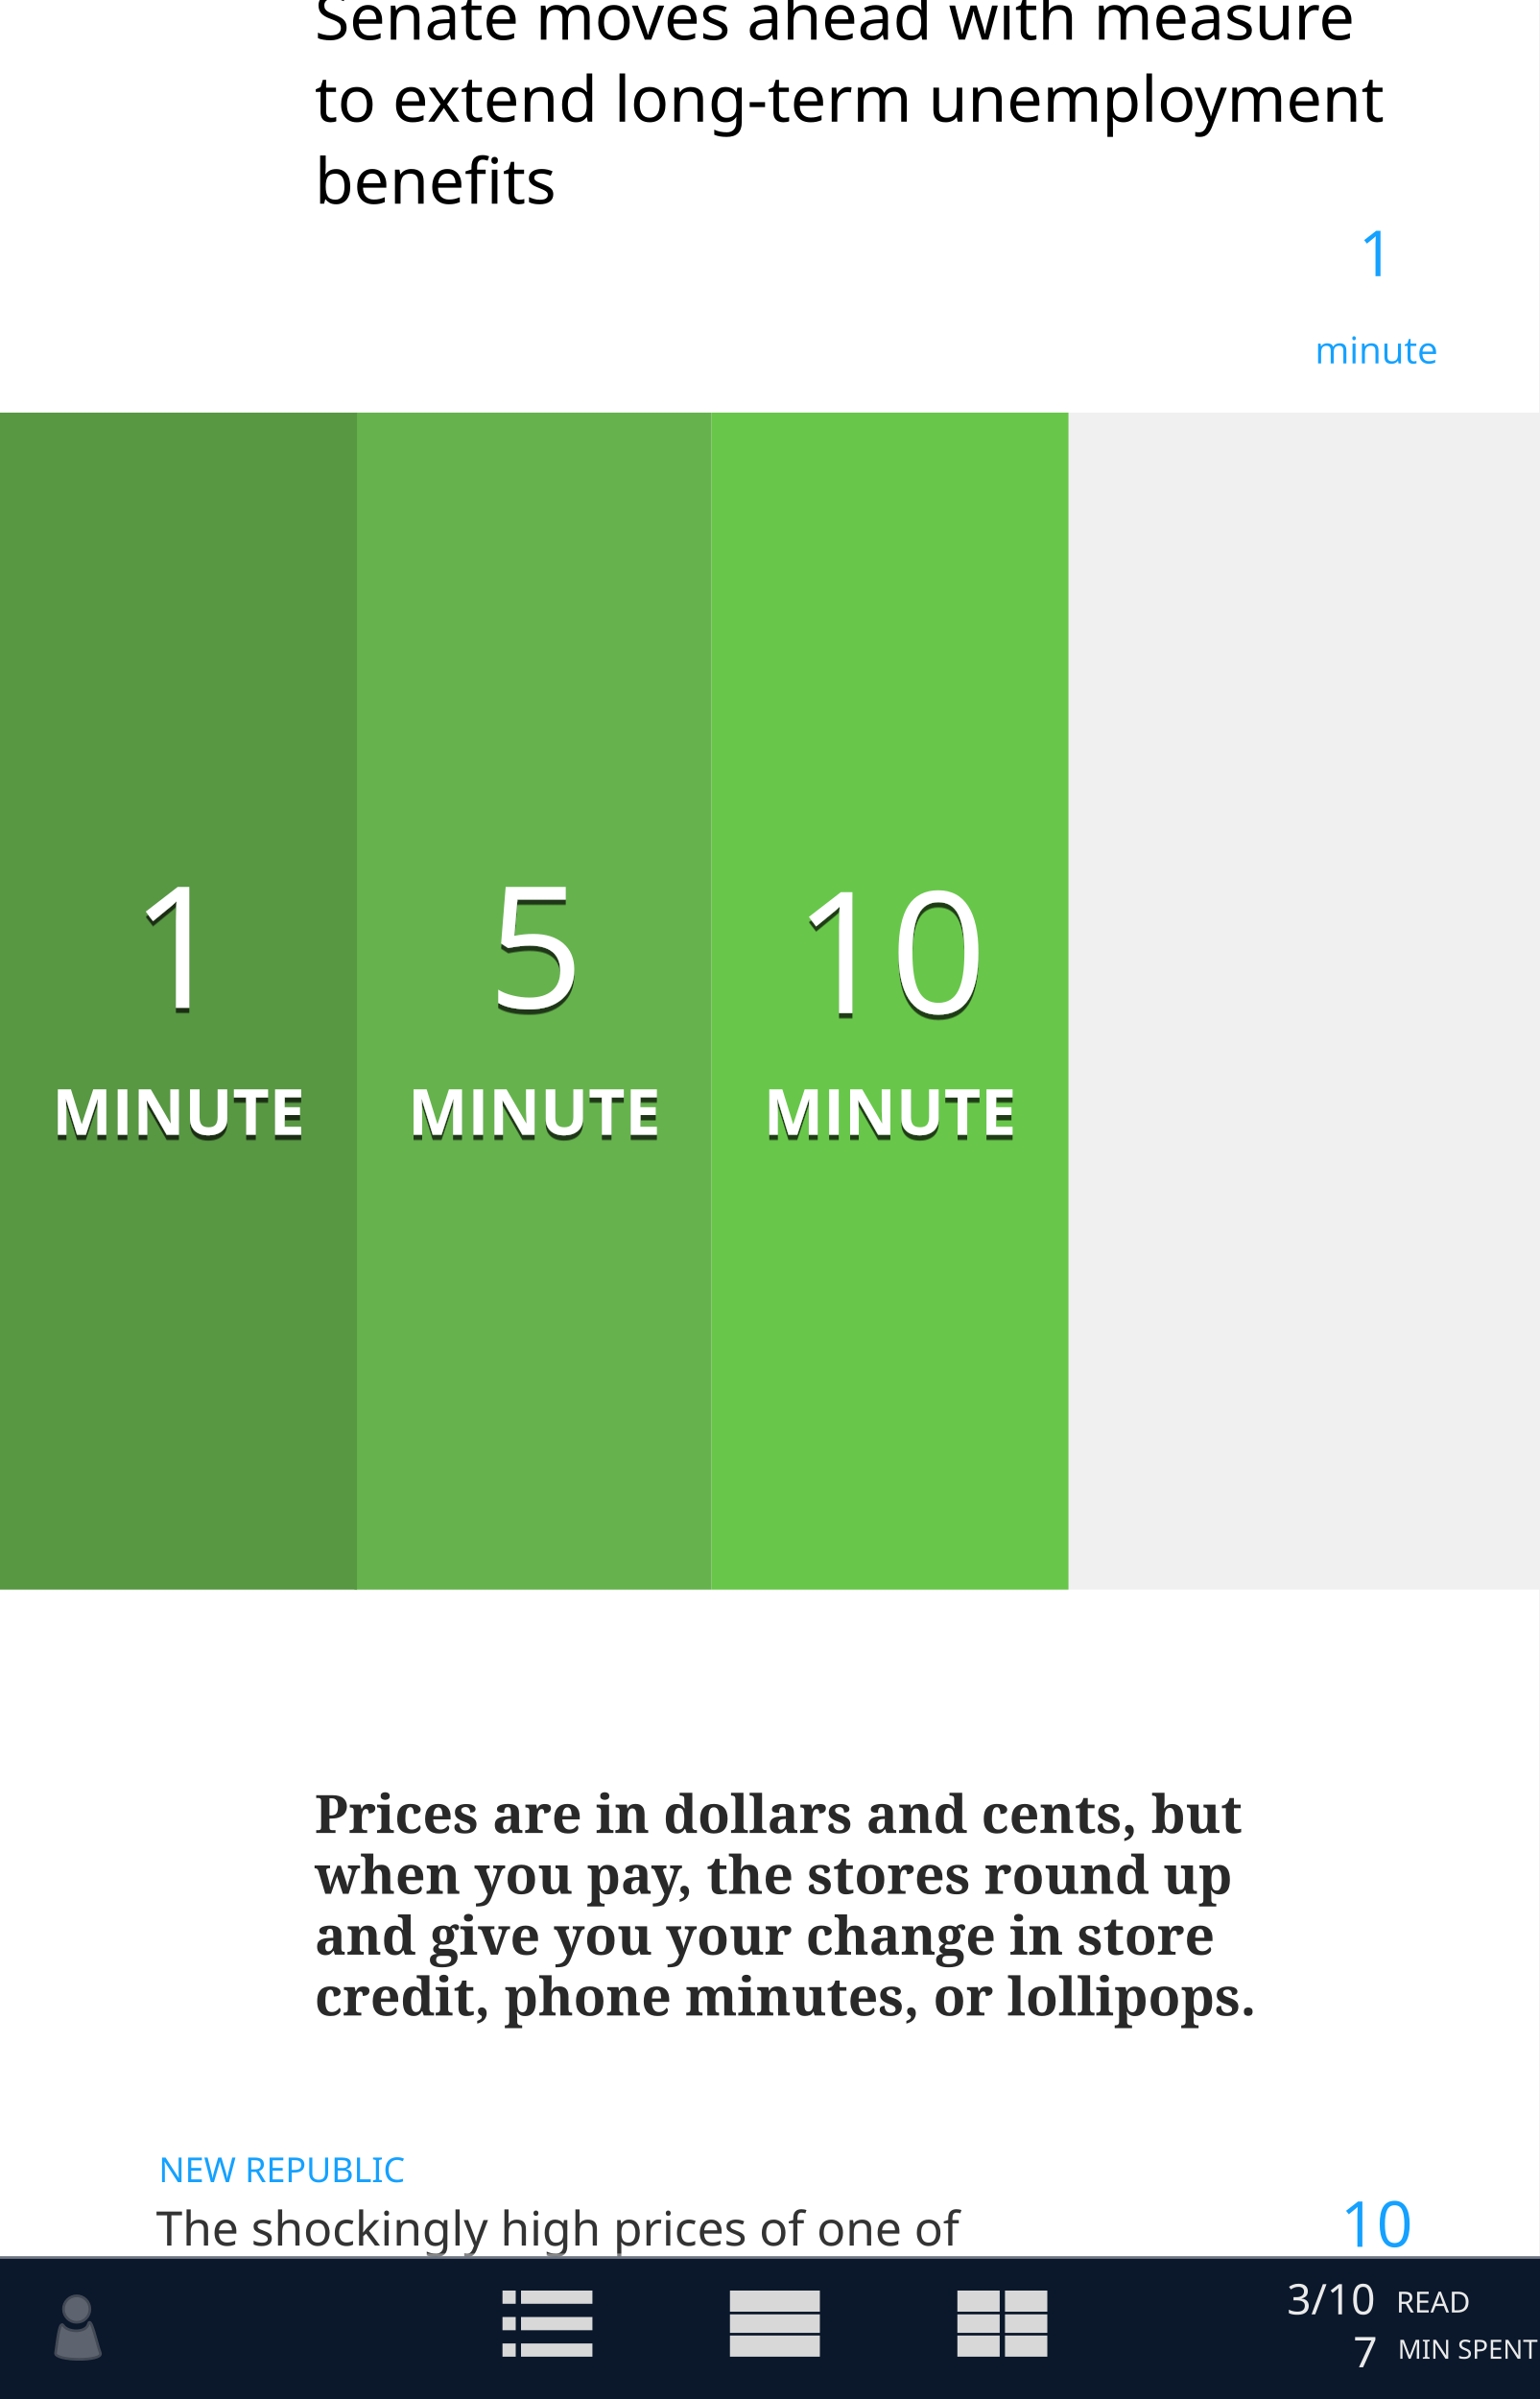
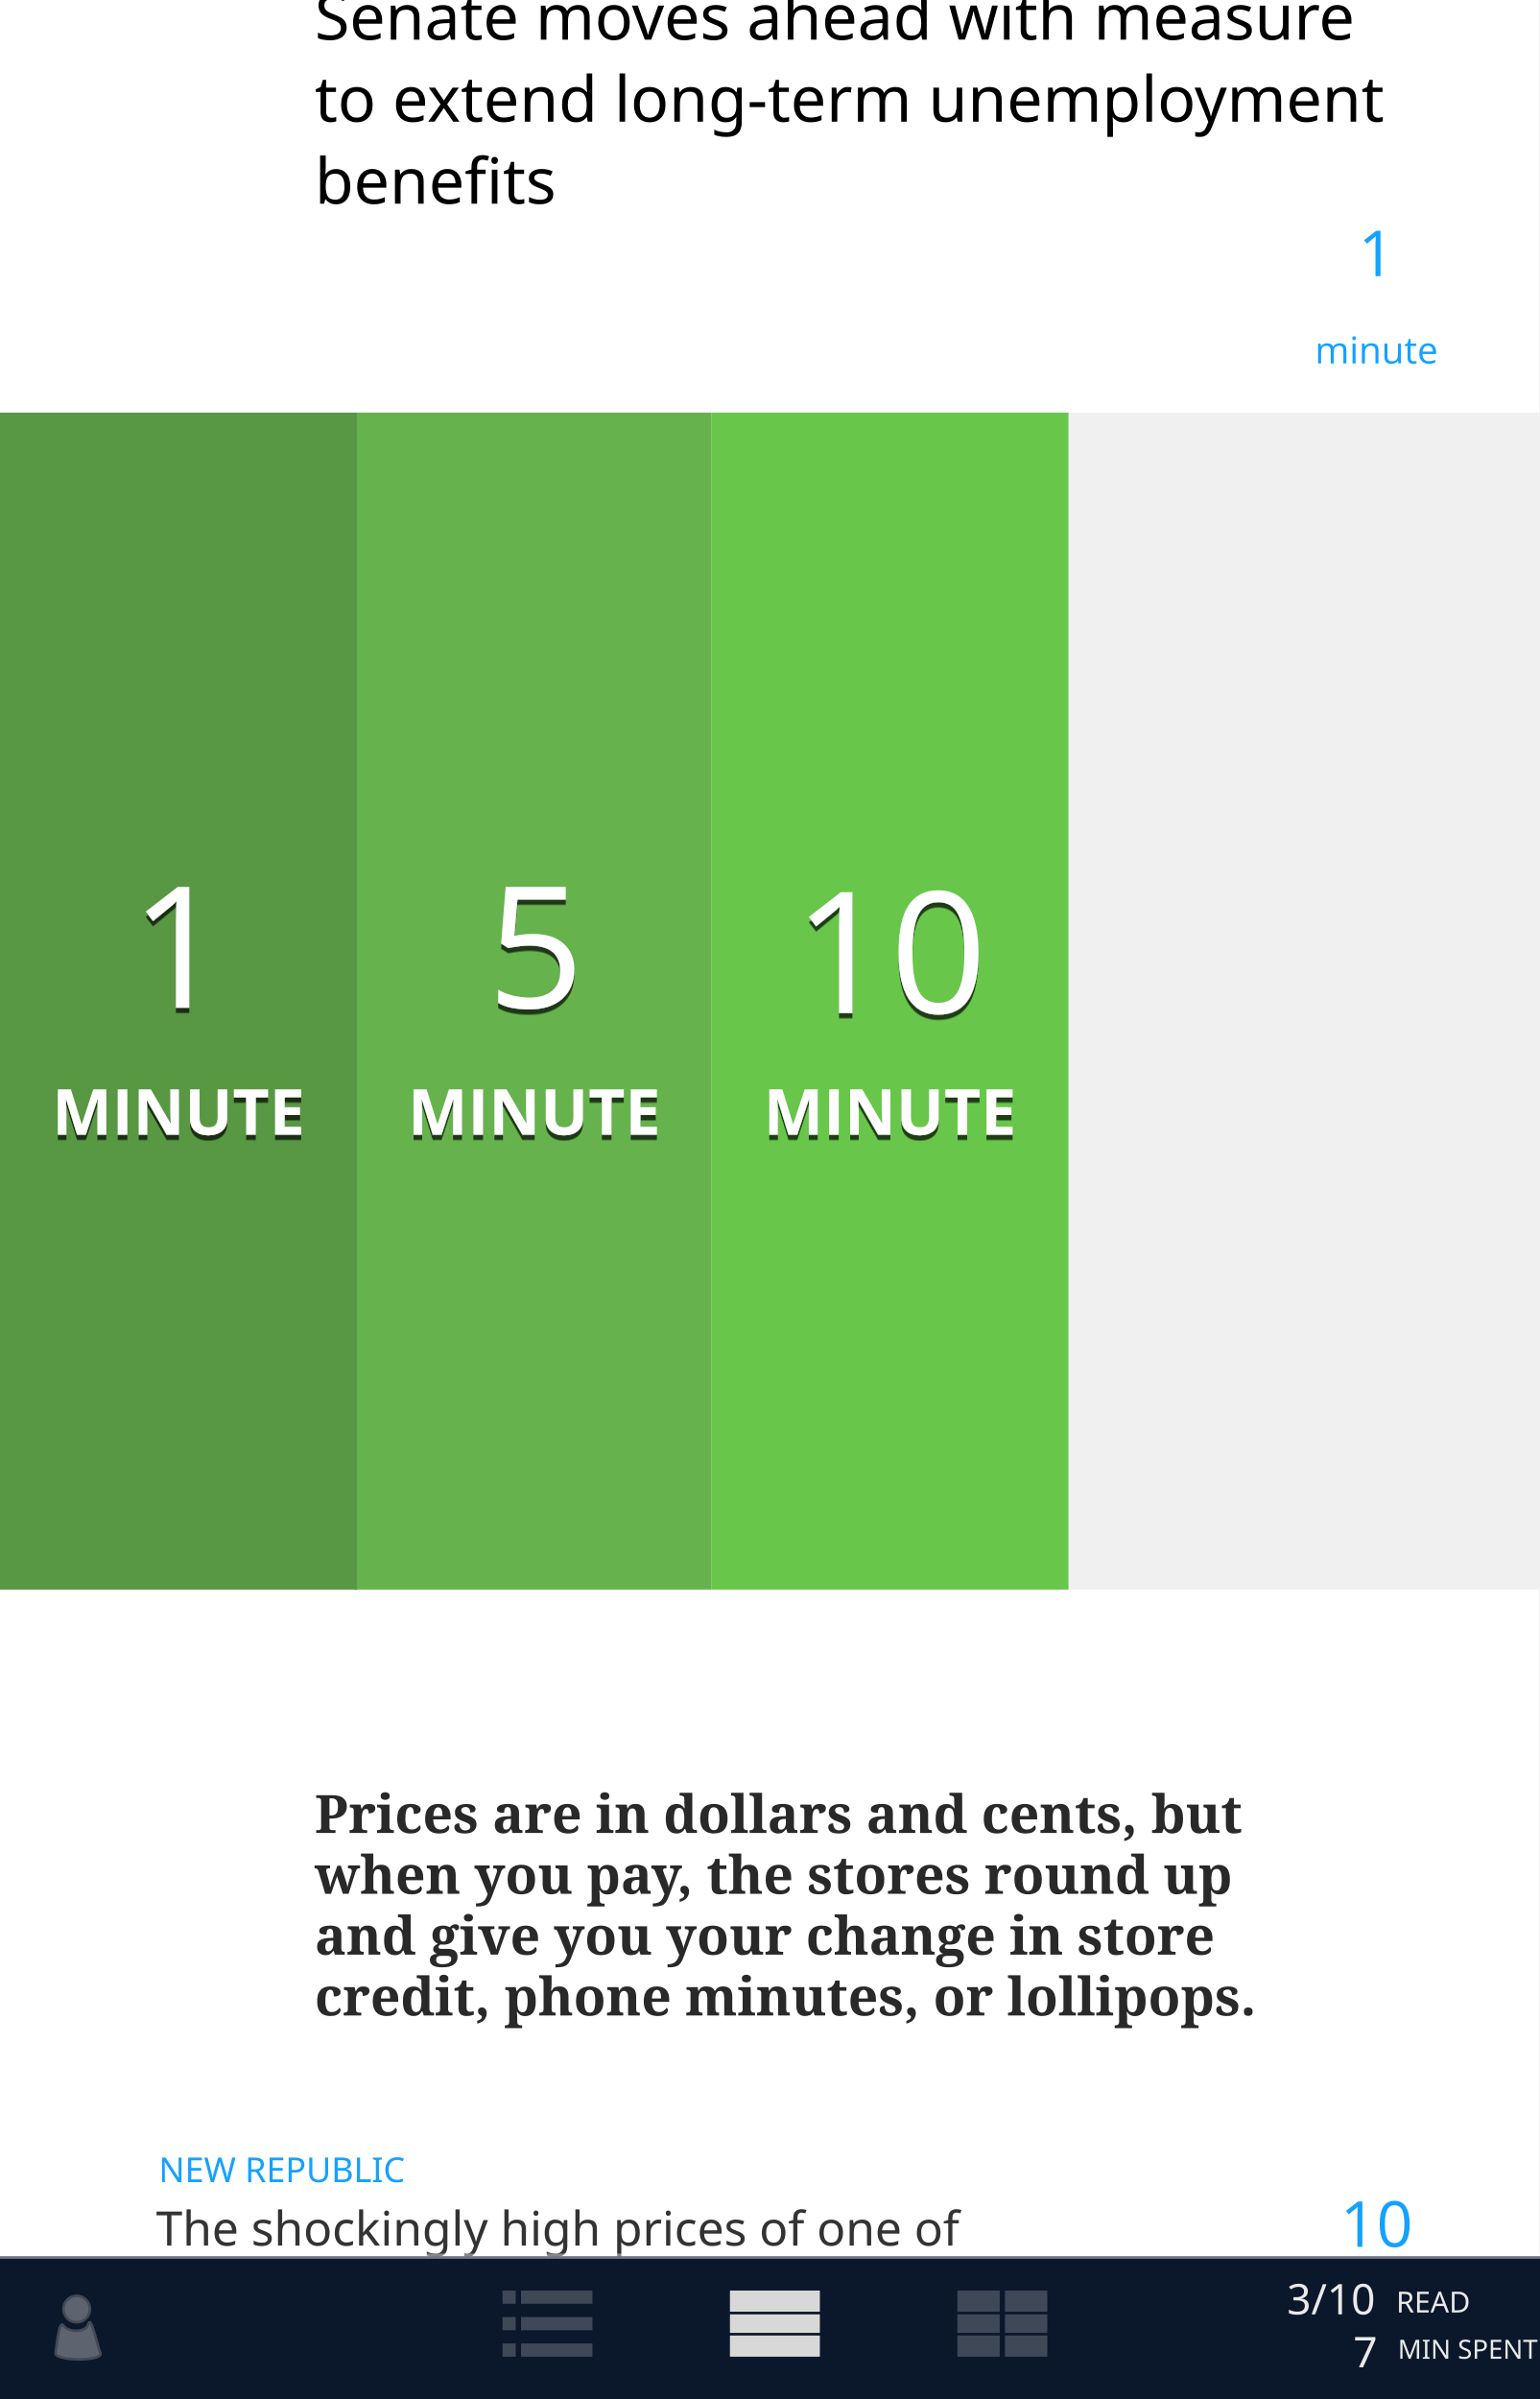
<svg xmlns="http://www.w3.org/2000/svg" xmlns:xlink="http://www.w3.org/1999/xlink" width="582px" height="907px" viewBox="0 0 582 907" version="1.1">
  <description>Created with Sketch (http://www.bohemiancoding.com/sketch)</description>
  <defs>
    <rect id="path-1" x="0" y="1" width="605" height="63" />
    <filter x="-50%" y="-50%" width="200%" height="200%" filterUnits="objectBoundingBox" id="filter-2">
      <feOffset dx="0" dy="2" in="SourceAlpha" result="shadowOffsetOuter1" />
      <feGaussianBlur stdDeviation="0" in="shadowOffsetOuter1" result="shadowBlurOuter1" />
      <feColorMatrix values="0 0 0 0 0   0 0 0 0 0   0 0 0 0 0  0 0 0 0.7 0" in="shadowBlurOuter1" type="matrix" result="shadowMatrixOuter1" />
      <feMerge>
        <feMergeNode in="shadowMatrixOuter1" />
        <feMergeNode in="SourceGraphic" />
      </feMerge>
    </filter>
    <filter x="-50%" y="-50%" width="200%" height="200%" filterUnits="objectBoundingBox" id="filter-3">
      <feOffset dx="0" dy="2" in="SourceAlpha" result="shadowOffsetOuter1" />
      <feGaussianBlur stdDeviation="0" in="shadowOffsetOuter1" result="shadowBlurOuter1" />
      <feColorMatrix values="0 0 0 0 0   0 0 0 0 0   0 0 0 0 0  0 0 0 0.7 0" in="shadowBlurOuter1" type="matrix" result="shadowMatrixOuter1" />
      <feMerge>
        <feMergeNode in="shadowMatrixOuter1" />
        <feMergeNode in="SourceGraphic" />
      </feMerge>
    </filter>
    <filter x="-50%" y="-50%" width="200%" height="200%" filterUnits="objectBoundingBox" id="filter-4">
      <feOffset dx="0" dy="2" in="SourceAlpha" result="shadowOffsetOuter1" />
      <feGaussianBlur stdDeviation="0" in="shadowOffsetOuter1" result="shadowBlurOuter1" />
      <feColorMatrix values="0 0 0 0 0   0 0 0 0 0   0 0 0 0 0  0 0 0 0.7 0" in="shadowBlurOuter1" type="matrix" result="shadowMatrixOuter1" />
      <feMerge>
        <feMergeNode in="shadowMatrixOuter1" />
        <feMergeNode in="SourceGraphic" />
      </feMerge>
    </filter>
    <filter x="-50%" y="-50%" width="200%" height="200%" filterUnits="objectBoundingBox" id="filter-5">
      <feOffset dx="0" dy="2" in="SourceAlpha" result="shadowOffsetOuter1" />
      <feGaussianBlur stdDeviation="0" in="shadowOffsetOuter1" result="shadowBlurOuter1" />
      <feColorMatrix values="0 0 0 0 0   0 0 0 0 0   0 0 0 0 0  0 0 0 0.7 0" in="shadowBlurOuter1" type="matrix" result="shadowMatrixOuter1" />
      <feMerge>
        <feMergeNode in="shadowMatrixOuter1" />
        <feMergeNode in="SourceGraphic" />
      </feMerge>
    </filter>
    <filter x="-50%" y="-50%" width="200%" height="200%" filterUnits="objectBoundingBox" id="filter-6">
      <feOffset dx="0" dy="2" in="SourceAlpha" result="shadowOffsetOuter1" />
      <feGaussianBlur stdDeviation="0" in="shadowOffsetOuter1" result="shadowBlurOuter1" />
      <feColorMatrix values="0 0 0 0 0   0 0 0 0 0   0 0 0 0 0  0 0 0 0.7 0" in="shadowBlurOuter1" type="matrix" result="shadowMatrixOuter1" />
      <feMerge>
        <feMergeNode in="shadowMatrixOuter1" />
        <feMergeNode in="SourceGraphic" />
      </feMerge>
    </filter>
    <filter x="-50%" y="-50%" width="200%" height="200%" filterUnits="objectBoundingBox" id="filter-7">
      <feOffset dx="0" dy="2" in="SourceAlpha" result="shadowOffsetOuter1" />
      <feGaussianBlur stdDeviation="0" in="shadowOffsetOuter1" result="shadowBlurOuter1" />
      <feColorMatrix values="0 0 0 0 0   0 0 0 0 0   0 0 0 0 0  0 0 0 0.7 0" in="shadowBlurOuter1" type="matrix" result="shadowMatrixOuter1" />
      <feMerge>
        <feMergeNode in="shadowMatrixOuter1" />
        <feMergeNode in="SourceGraphic" />
      </feMerge>
    </filter>
  </defs>
  <g id="Page-1" stroke="none" stroke-width="1" fill="none" fill-rule="evenodd">
    <g id="Portrait-copy-6">
      <g id="newsItem-Bottom" transform="translate(0, 601)">
        <rect id="Rectangle-61" fill="#FFFFFF" x="0" y="0" width="582" height="306" />
        <text id="The-shockingly-high-" font-family="Franklin ITC Pro" font-size="18" font-style="condensed" font-weight="260" fill="#333333">
          <tspan x="59" y="248">The shockingly high prices of one of </tspan>
          <tspan x="59" y="271">Africa's most impoverished countries</tspan>
        </text>
        <text id="NEW-REPUBLIC" font-family="Franklin ITC Pro" font-size="13" font-style="condensed" font-weight="260" fill="#14A1FF">
          <tspan x="60" y="224">NEW REPUBLIC</tspan>
        </text>
        <g id="5-minutes-+-1-minute-+-10-minutes" transform="translate(488, 222)" font-weight="526" font-family="Open Sans" fill="#14A1FF" font-size="24">
          <text id="10-minutes">
            <tspan x="18.761" y="26.469">10 </tspan>
            <tspan x="5.848" y="59.469" font-size="14" font-weight="normal">minutes</tspan>
          </text>
        </g>
        <text id="Prices-are-in-dollar" font-family="Cambria" font-size="20" font-weight="bold" fill="#292929">
          <tspan x="119" y="92">Prices are in dollars and cents, but </tspan>
          <tspan x="119" y="115">when you pay, the stores round up </tspan>
          <tspan x="119" y="138">and give you your change in store </tspan>
          <tspan x="119" y="161">credit, phone minutes, or lollipops.</tspan>
        </text>
      </g>
      <g id="newsItem-Top" transform="translate(0, -8)">
        <rect id="Rectangle-50" fill="#FFFFFF" x="0" y="8" width="582" height="156" />
        <g id="5-minutes-+-1-minute-+-10-minutes-copy" transform="translate(488, 85.9375)" font-weight="526" font-family="Open Sans" fill="#14A1FF" font-size="24">
          <text id="1-minute">
            <tspan x="25.611" y="26.469">1 </tspan>
            <tspan x="9.187" y="59.469" font-size="14" font-weight="normal">minute</tspan>
          </text>
        </g>
        <text id="Senate-moves-ahead-w" font-family="Franklin ITC Pro" font-size="24" font-style="condensed" font-weight="260" fill="#000000">
          <tspan x="119" y="23">Senate moves ahead with measure </tspan>
          <tspan x="119" y="54">to extend long-term unemployment </tspan>
          <tspan x="119" y="85">benefits</tspan>
        </text>
      </g>
      <g id="Bottom-Menu" transform="translate(-14, 852)">
        <g id="Rectangle-188">
          <use fill="#0B182B" fill-rule="evenodd" xlink:href="#path-1" />
          <use fill="none" xlink:href="#path-1" />
        </g>
        <text id="3/10----" font-family="Franklin ITC Pro" font-size="16" font-style="condensed" font-weight="260" fill="#EAEAEA">
          <tspan x="500.616" y="23">3/10    </tspan>
          <tspan x="525.672" y="43">7</tspan>
        </text>
        <text id="READ" font-family="Franklin ITC Pro" font-size="11" font-style="condensed" font-weight="260" fill="#EAEAEA">
          <tspan x="541.92" y="22.3">READ</tspan>
        </text>
        <text id="MIN-SPENT" font-family="Franklin ITC Pro" font-size="10" font-style="condensed" font-weight="260" fill="#EAEAEA">
          <tspan x="542.51" y="39.775">MIN SPENT</tspan>
        </text>
        <circle id="Oval-34" stroke="#979797" opacity="0.4" fill="#D8D8D8" cx="43" cy="21" r="5" />
        <path d="M37.997,27.282 C36.314,24.763 35.571,34.474 35.012,37.591 C34.454,40.708 53.22,40.897 51.937,37.591 C50.654,34.284 48.412,23.19 47.405,26.667 C46.399,30.143 39.681,29.802 37.997,27.282 Z" id="Rectangle-204" stroke="#979797" opacity="0.4" fill="#D8D8D8" />
-         <g id="Info-Least" transform="translate(204, 14)" fill="#D8D8D8">
+         <g id="Info-Least" transform="translate(204, 14)" fill="#D8D8D8" opacity="0.253">
          <rect id="Rectangle-189" x="7" y="0" width="27" height="5" />
          <rect id="Rectangle-189-copy" x="0" y="0" width="5" height="5" />
          <rect id="Rectangle-189-copy" x="7" y="10" width="27" height="5" />
          <rect id="Rectangle-189-copy-2" x="0" y="10" width="5" height="5" />
          <rect id="Rectangle-189-copy-2" x="7" y="20" width="27" height="5" />
          <rect id="Rectangle-189-copy-3" x="0" y="20" width="5" height="5" />
        </g>
        <g id="Info-Medium" transform="translate(290, 14)" fill="#D8D8D8">
          <rect id="Rectangle-189" x="0" y="0" width="34" height="8" />
          <rect id="Rectangle-189-copy" x="0" y="9" width="34" height="7" />
          <rect id="Rectangle-189-copy-2" x="0" y="17" width="34" height="8" />
        </g>
-         <g id="Info-Most" transform="translate(376, 14)" fill="#D8D8D8">
+         <g id="Info-Most" transform="translate(376, 14)" fill="#D8D8D8" opacity="0.25">
          <rect id="Rectangle-189" x="0" y="0" width="16" height="8" />
          <rect id="Rectangle-189-copy" x="18" y="0" width="16" height="8" />
          <rect id="Rectangle-189-copy" x="0" y="9" width="16" height="7" />
          <rect id="Rectangle-189-copy-2" x="18" y="9" width="16" height="7" />
          <rect id="Rectangle-189-copy-2" x="0" y="17" width="16" height="8" />
          <rect id="Rectangle-189-copy-3" x="18" y="17" width="16" height="8" />
        </g>
        <path d="M14.5,1 L595.514,1" id="Line-copy" stroke="#FFFFFF" stroke-width="2" stroke-linecap="square" opacity="0.414" />
      </g>
      <g id="Minutes" transform="translate(0, 156)">
        <rect id="Rectangle-255" fill="#68C74A" x="269" y="0" width="135" height="445" />
        <rect id="Rectangle-255-copy" fill="#66B34E" x="134" y="0" width="135" height="445" />
        <rect id="Rectangle-255-copy-2" fill="#589843" x="0" y="0" width="135" height="445" />
        <text id="1" filter="url(#filter-2)" font-family="Open Sans" font-size="64" font-weight="526" fill="#FFFFFF">
          <tspan x="49.234" y="225">1</tspan>
        </text>
        <text id="MINUTE" filter="url(#filter-3)" font-family="Open Sans" font-size="24" font-weight="bold" fill="#FFFFFF">
          <tspan x="19.717" y="273">MINUTE</tspan>
        </text>
        <text id="5" filter="url(#filter-4)" font-family="Open Sans" font-size="64" font-weight="526" fill="#FFFFFF">
          <tspan x="184.234" y="225">5</tspan>
        </text>
        <text id="MINUTE-copy" filter="url(#filter-5)" font-family="Open Sans" font-size="24" font-weight="bold" fill="#FFFFFF">
          <tspan x="154.217" y="273">MINUTE</tspan>
        </text>
        <text id="10" filter="url(#filter-6)" font-family="Open Sans" font-size="64" font-weight="526" fill="#FFFFFF">
          <tspan x="299.969" y="227">10</tspan>
        </text>
        <text id="MINUTE-copy-2" filter="url(#filter-7)" font-family="Open Sans" font-size="24" font-weight="bold" fill="#FFFFFF">
          <tspan x="288.717" y="273">MINUTE</tspan>
        </text>
      </g>
    </g>
  </g>
</svg>
